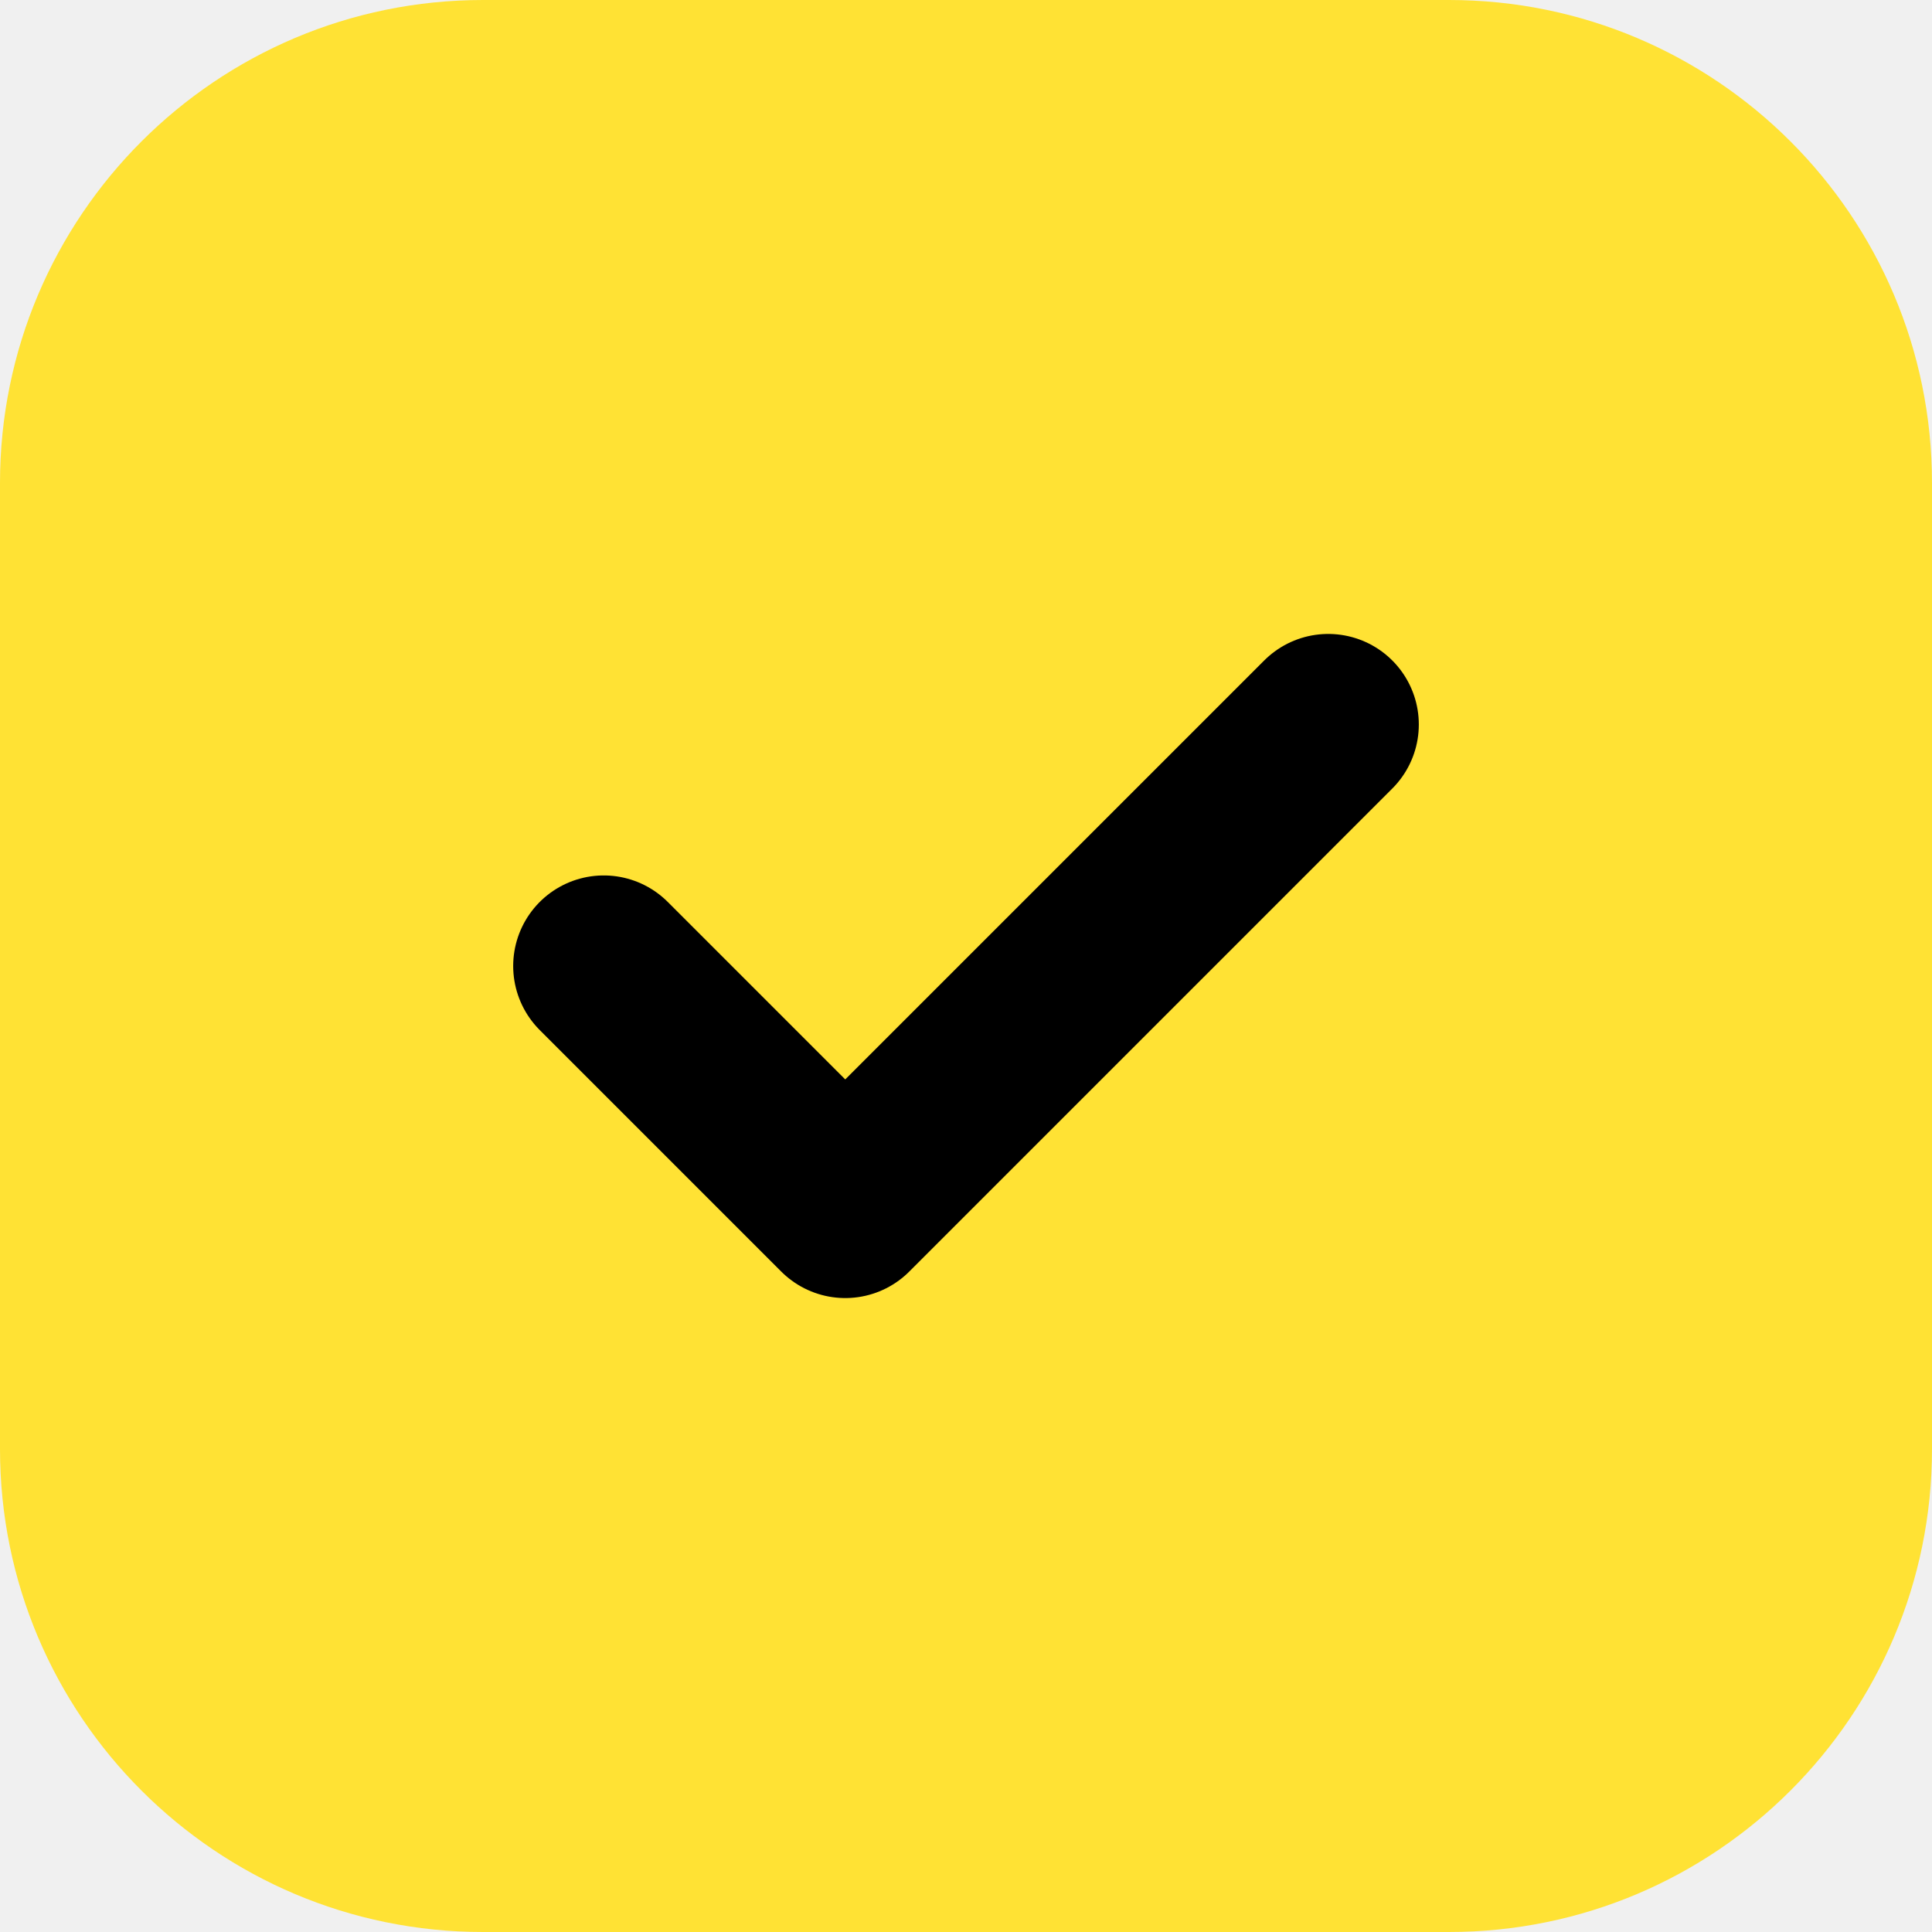
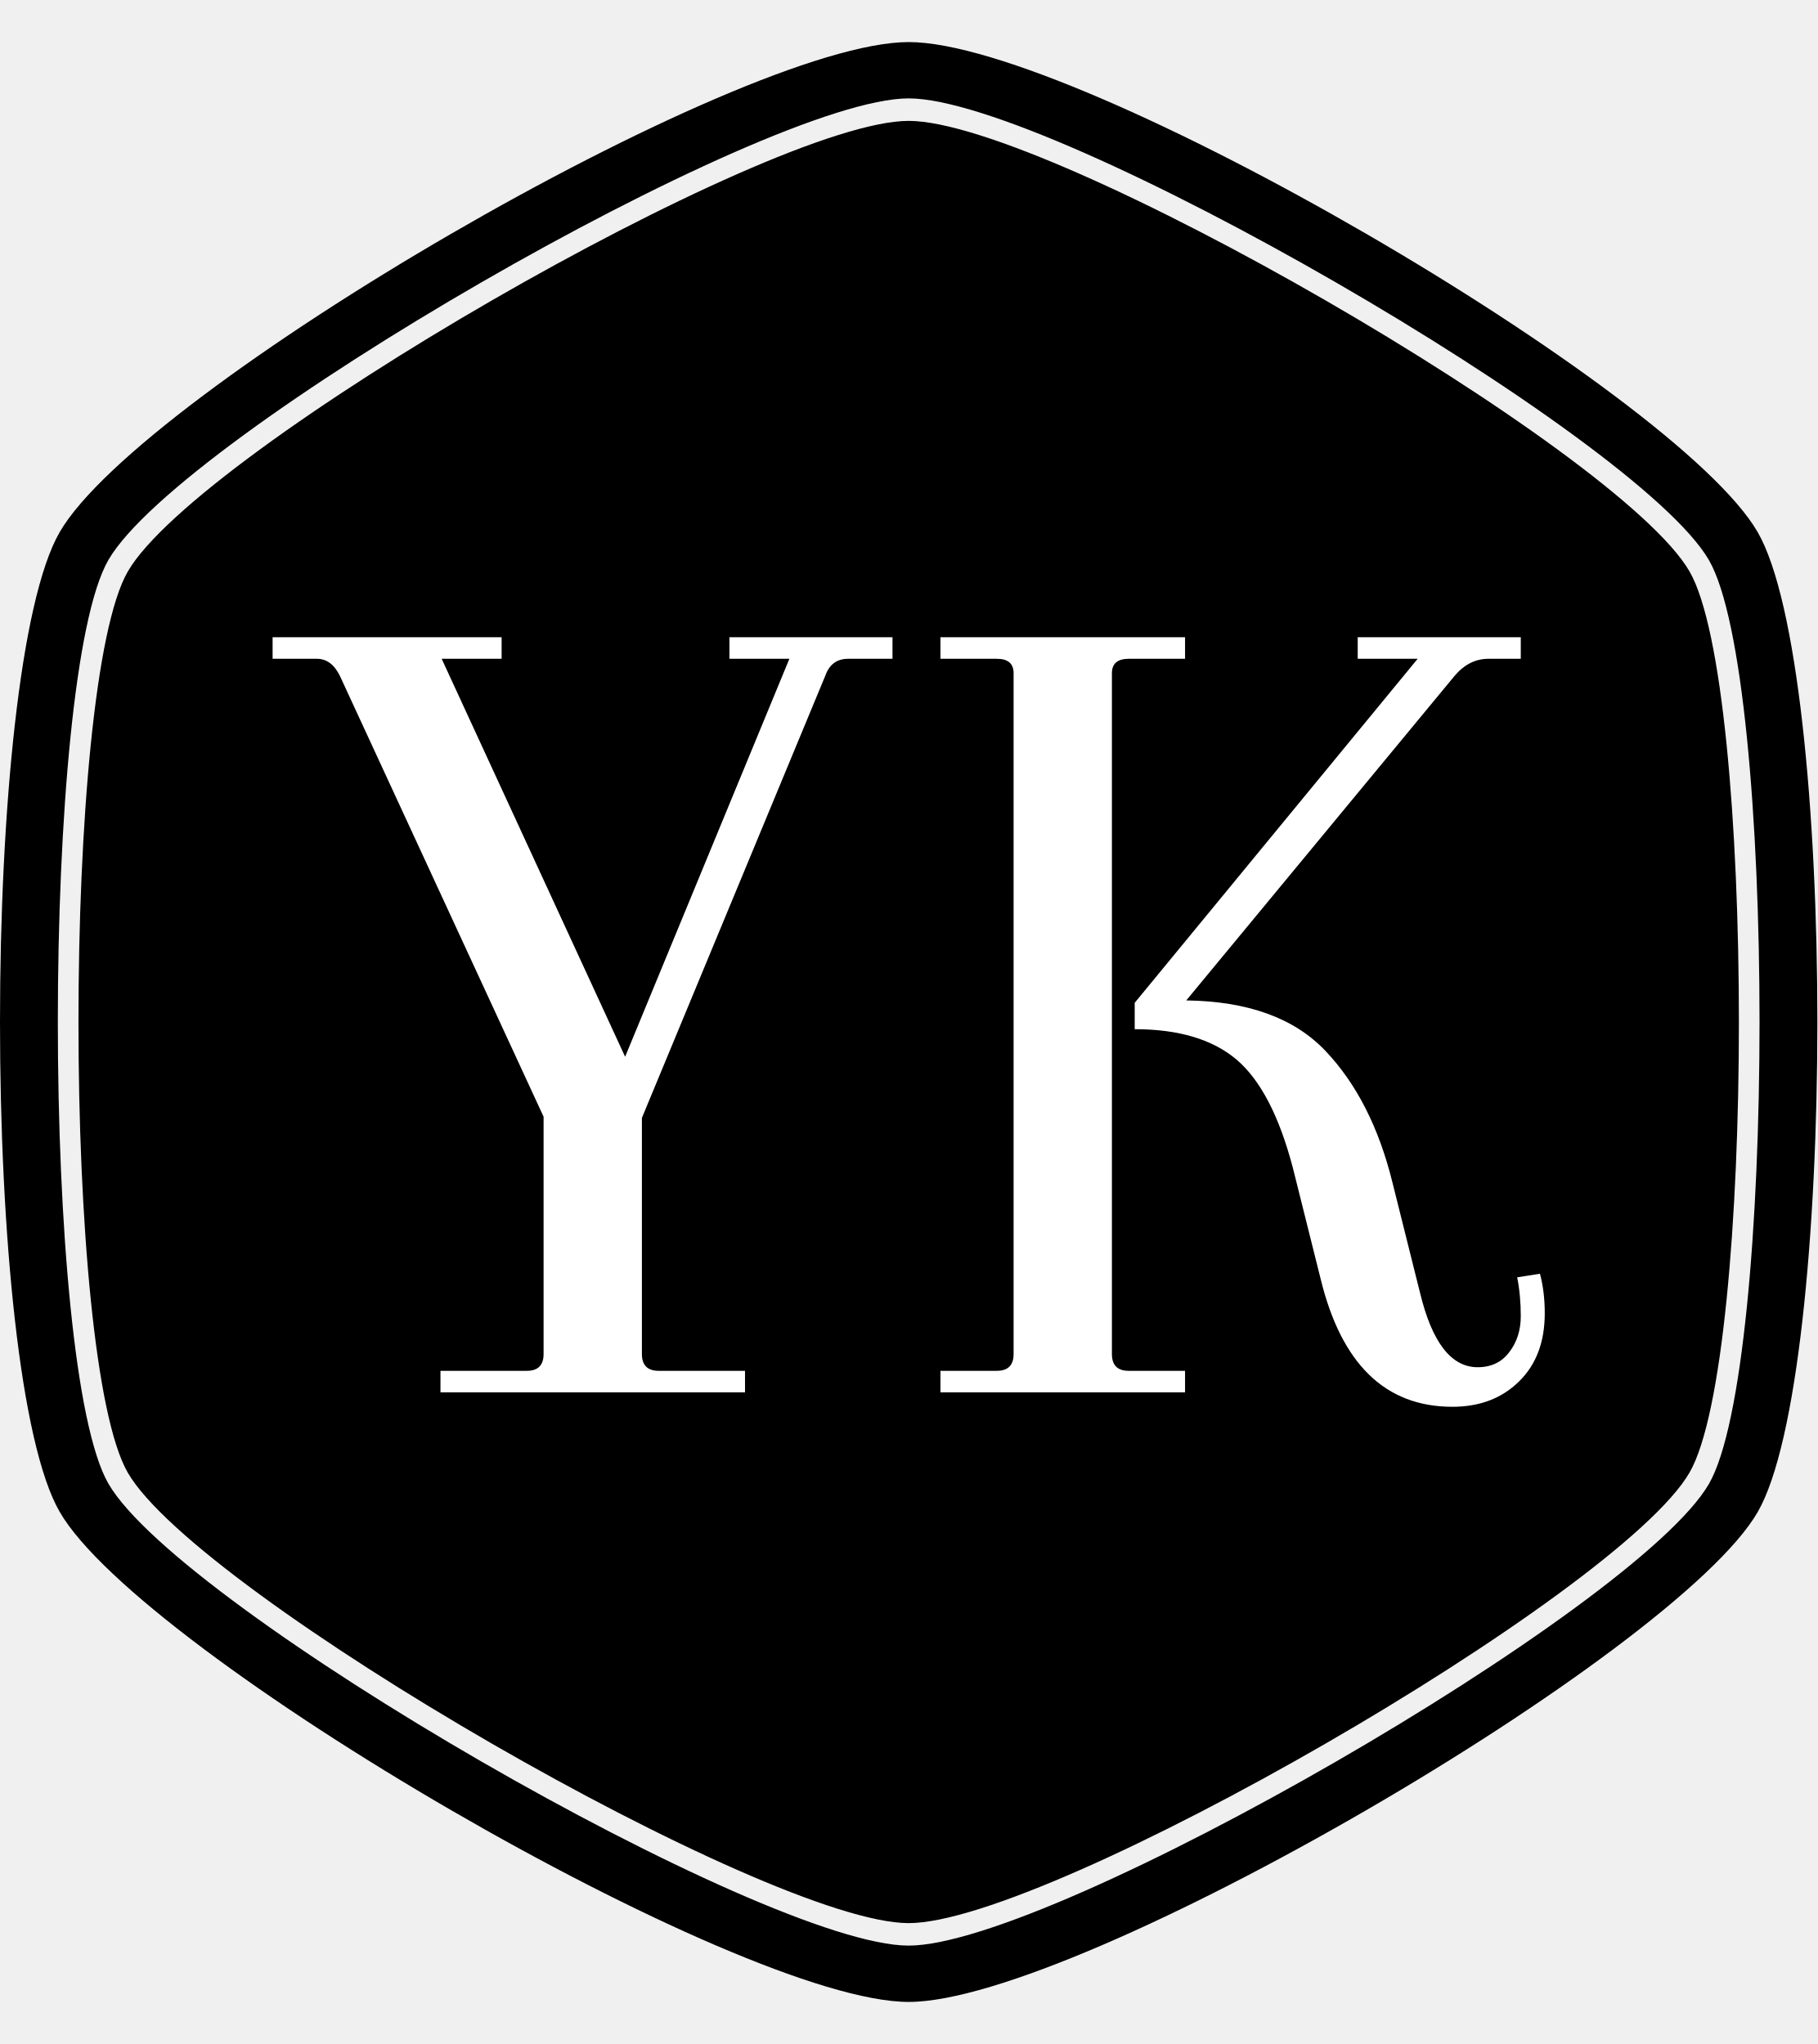
- <svg xmlns="http://www.w3.org/2000/svg" width="32" height="32" viewBox="0 0 32 32" fill="none">
-   <rect width="32" height="32" rx="8" fill="#FFE234" />
-   <path d="M10 16L14 20L22 12" stroke="black" stroke-width="3" stroke-linecap="round" stroke-linejoin="round" />
+ <svg xmlns="http://www.w3.org/2000/svg" version="1.1" width="1000" height="1125" viewBox="0 0 1000 1125">
+   <g transform="matrix(1,0,0,1,0,0)">
+     <svg viewBox="0 0 320 360" data-background-color="#ffffff" preserveAspectRatio="xMidYMid meet" height="1125" width="1000">
+       <g id="tight-bounds" transform="matrix(1,0,0,1,0,0)">
+         <svg viewBox="0 0 320 360" height="360" width="320">
+           <g>
+             <svg />
+           </g>
+           <g>
+             <svg viewBox="0 0 320 360" height="360" width="320">
+               <g>
+                 <path d="M297.491 100.645c-12.426-21.51-112.674-79.355-137.491-79.355-24.817 0-125.028 57.845-137.491 79.355-11.591 20.02-11.591 138.726 0 158.746 12.463 21.474 112.674 79.319 137.491 79.319 24.817 0 125.064-57.845 137.491-79.355 11.591-20.02 11.591-138.69 0-158.71zM309.481 93.705c-14.461-24.998-119.469-86.295-149.481-86.295-30.012 0-135.02 61.297-149.481 86.295-14.025 24.199-14.025 148.391 0 172.59 14.461 24.998 119.469 86.295 149.481 86.295 30.012 0 135.02-61.297 149.481-86.259 14.025-24.235 14.025-148.427 0-172.626zM300.906 261.353c-12.753 22.055-115.472 81.317-140.906 81.318-25.434 0-128.153-59.298-140.906-81.354-11.881-20.529-11.881-142.178 0-162.707 12.753-22.019 115.472-81.281 140.906-81.281 25.434 0 128.153 59.298 140.906 81.318 11.881 20.529 11.881 142.178 0 162.706z" fill="#000000" fill-rule="nonzero" stroke="none" stroke-width="1" stroke-linecap="butt" stroke-linejoin="miter" stroke-miterlimit="10" stroke-dasharray="" stroke-dashoffset="0" font-family="none" font-weight="none" font-size="none" text-anchor="none" style="mix-blend-mode: normal" data-fill-palette-color="tertiary" />
+               </g>
+               <g transform="matrix(1,0,0,1,48,112.23)">
+                 <svg viewBox="0 0 224 135.54" height="135.54" width="224">
+                   <g>
+                     <svg viewBox="0 0 224 135.54" height="135.54" width="224">
+                       <g>
+                         <svg viewBox="0 0 224 135.54" height="135.54" width="224">
+                           <g>
+                             <svg viewBox="0 0 224 135.54" height="135.54" width="224">
+                               <g id="textblocktransform">
+                                 <svg viewBox="0 0 224 135.54" height="135.54" width="224" id="textblock">
+                                   <g>
+                                     <svg viewBox="0 0 224 135.54" height="135.54" width="224">
+                                       <g transform="matrix(1,0,0,1,0,0)">
+                                         <svg width="224" viewBox="0.25 -31.5 53.05 32.1" height="135.54" data-palette-color="#ffffff">
+                                           <path d="M19.3-30.6L19.3-31.5 26.1-31.5 26.1-30.6 24.25-30.6Q23.55-30.6 23.3-29.9L23.3-29.9 15.65-11.45 15.65-1.6Q15.65-0.9 16.35-0.9L16.35-0.9 19.95-0.9 19.95 0 7.25 0 7.25-0.9 10.85-0.9Q11.55-0.9 11.55-1.6L11.55-1.6 11.55-11.5 3.05-29.9Q2.7-30.6 2.1-30.6L2.1-30.6 0.25-30.6 0.25-31.5 9.8-31.5 9.8-30.6 7.3-30.6 14.95-14 21.8-30.6 19.3-30.6ZM31.15-1.6L31.15-1.6 31.15-30Q31.15-30.6 30.45-30.6L30.45-30.6 28.1-30.6 28.1-31.5 38.3-31.5 38.3-30.6 35.95-30.6Q35.25-30.6 35.25-30L35.25-30 35.25-1.6Q35.25-0.9 35.95-0.9L35.95-0.9 38.3-0.9 38.3 0 28.1 0 28.1-0.9 30.45-0.9Q31.15-0.9 31.15-1.6ZM46.95-8.75L46.95-8.75 48.1-4.15Q48.85-1.05 50.5-1.05L50.5-1.05Q51.35-1.05 51.82-1.68 52.3-2.3 52.3-3.18 52.3-4.05 52.15-4.8L52.15-4.8 53.1-4.95Q53.3-4.2 53.3-3.3L53.3-3.3Q53.3-1.5 52.22-0.45 51.15 0.6 49.45 0.6L49.45 0.6Q45.25 0.6 43.95-4.75L43.95-4.75 42.8-9.35Q41.95-12.6 40.45-13.88 38.95-15.15 36.2-15.15L36.2-15.15 36.2-16.25 48-30.6 45.5-30.6 45.5-31.5 52.3-31.5 52.3-30.6 50.95-30.6Q50.15-30.6 49.55-29.9L49.55-29.9 38.35-16.35Q42.2-16.3 44.15-14.25 46.1-12.2 46.95-8.75Z" opacity="1" transform="matrix(1,0,0,1,0,0)" fill="#ffffff" class="wordmark-text-0" data-fill-palette-color="quaternary" id="text-0" />
+                                         </svg>
+                                       </g>
+                                     </svg>
+                                   </g>
+                                 </svg>
+                               </g>
+                             </svg>
+                           </g>
+                         </svg>
+                       </g>
+                     </svg>
+                   </g>
+                 </svg>
+               </g>
+             </svg>
+           </g>
+           <defs />
+         </svg>
+         <rect width="320" height="360" fill="none" stroke="none" visibility="hidden" />
+       </g>
+     </svg>
+   </g>
</svg>
